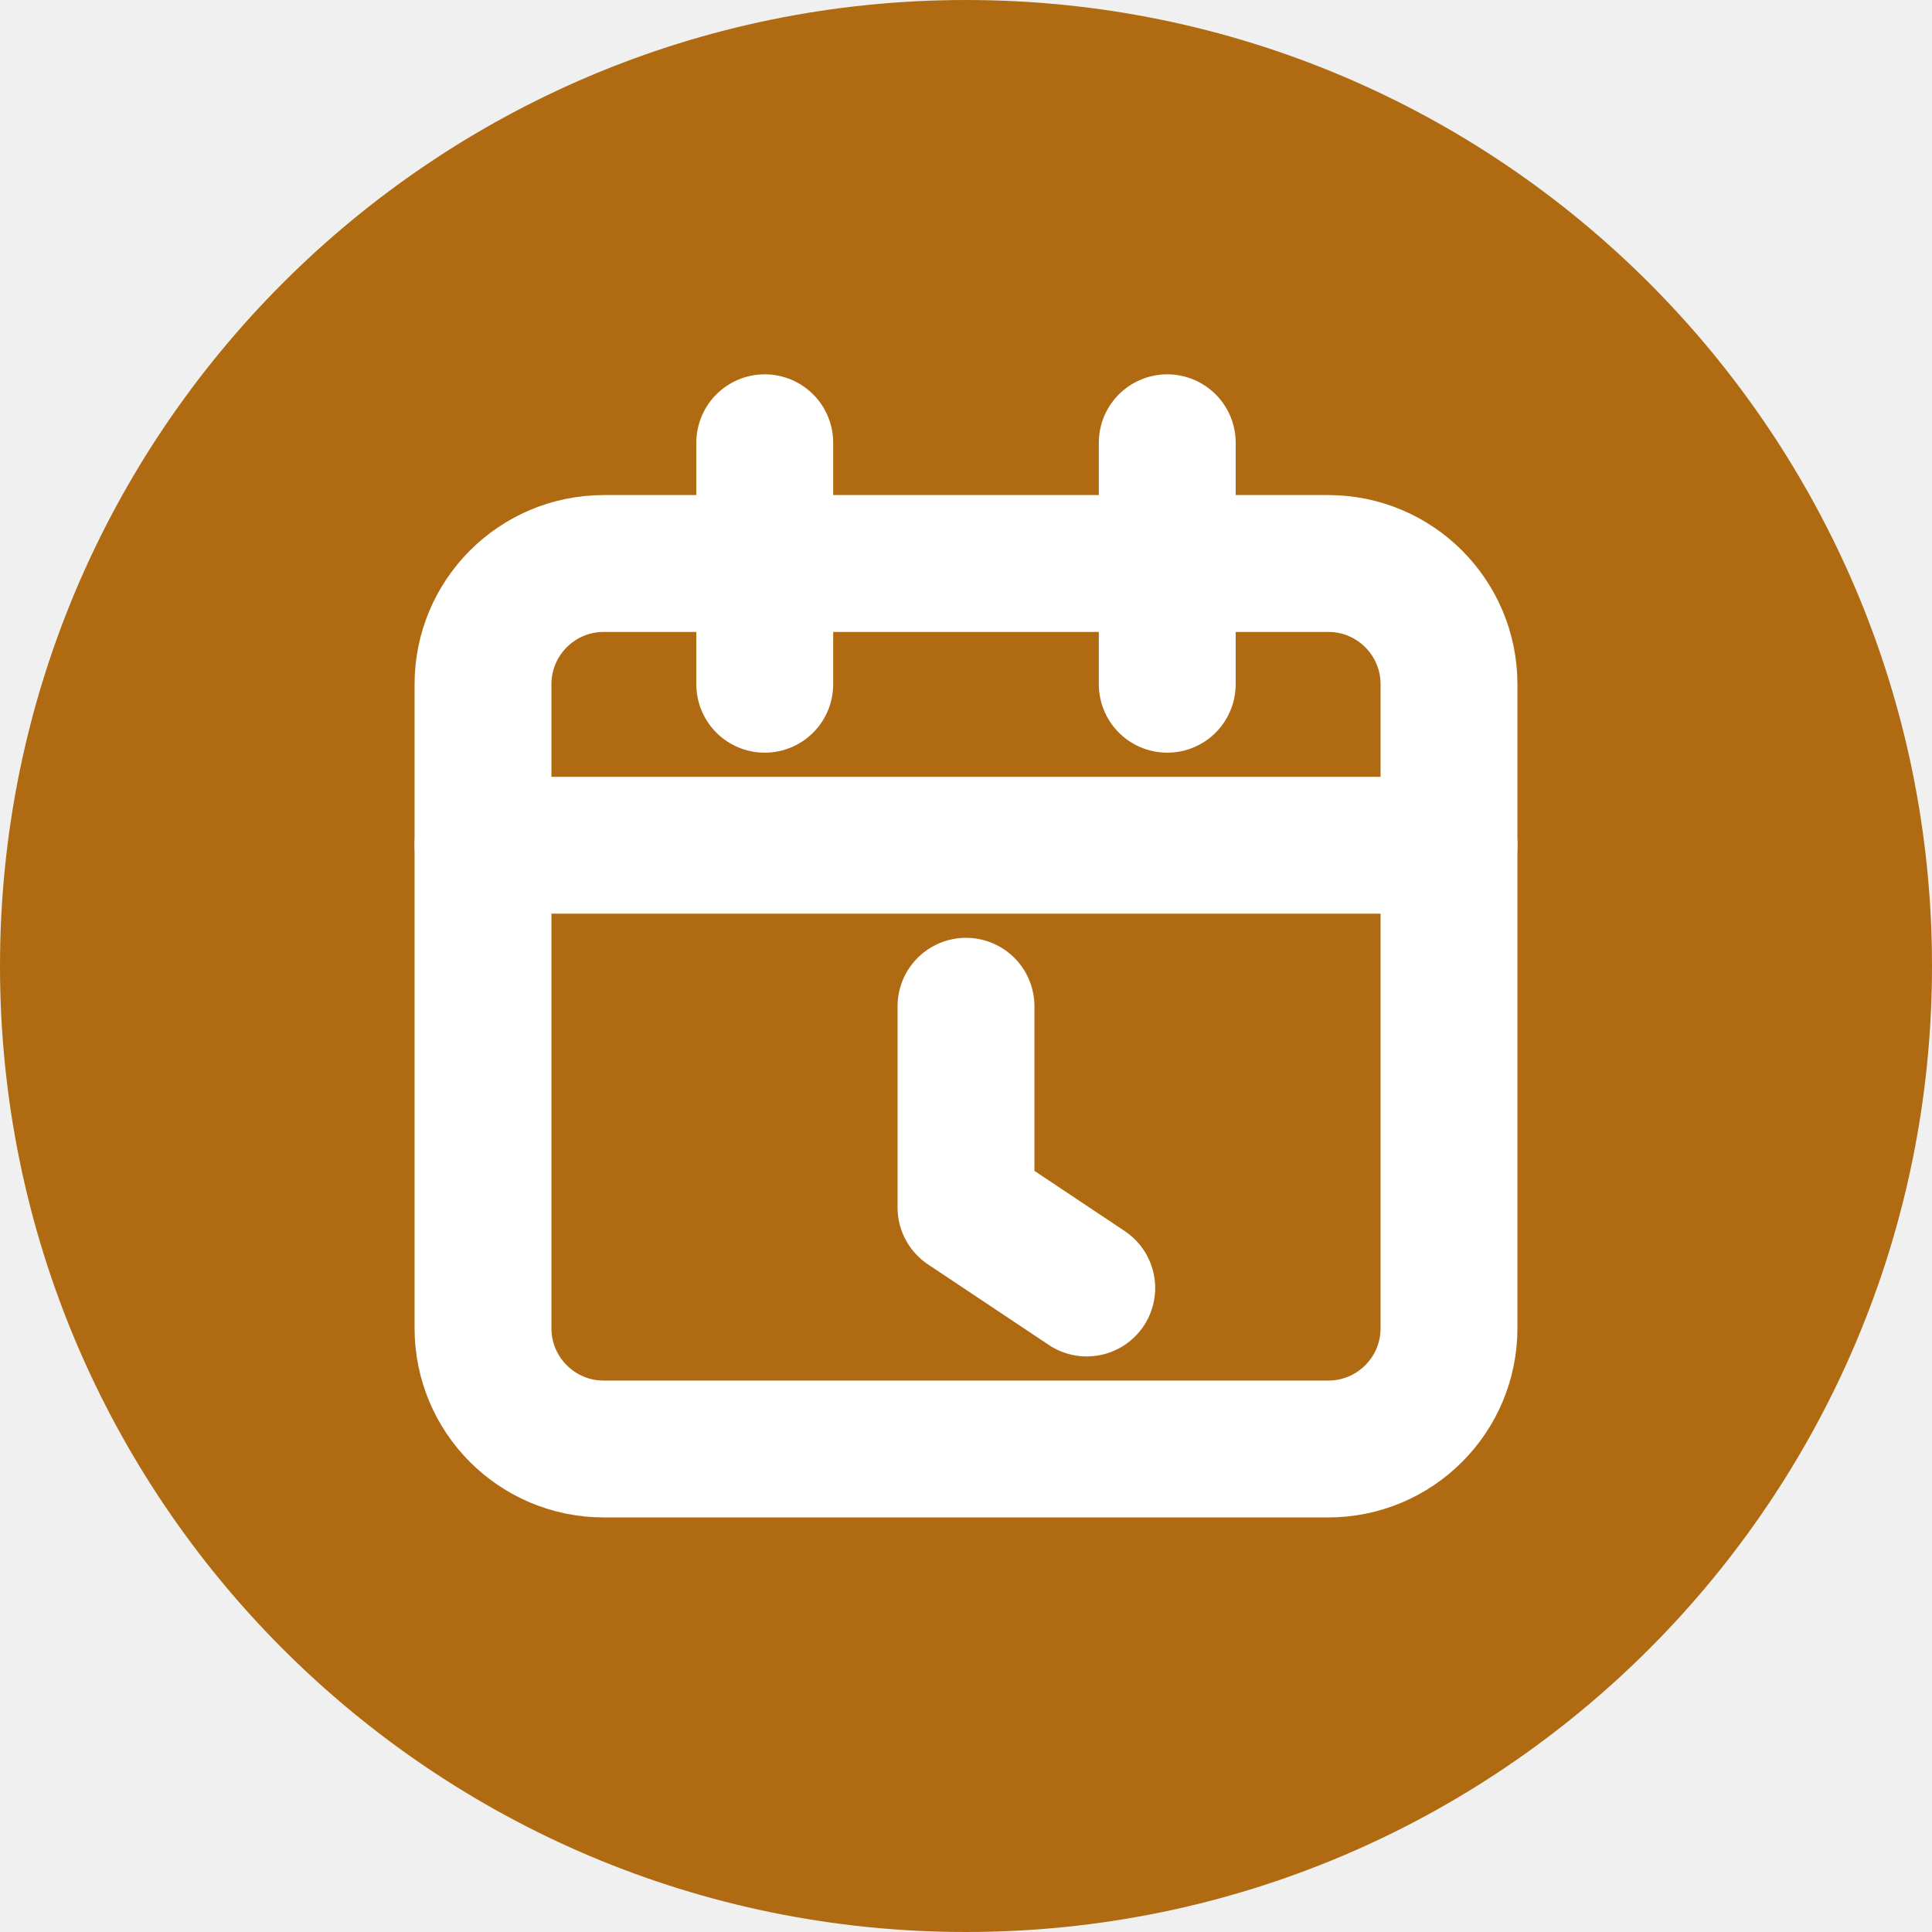
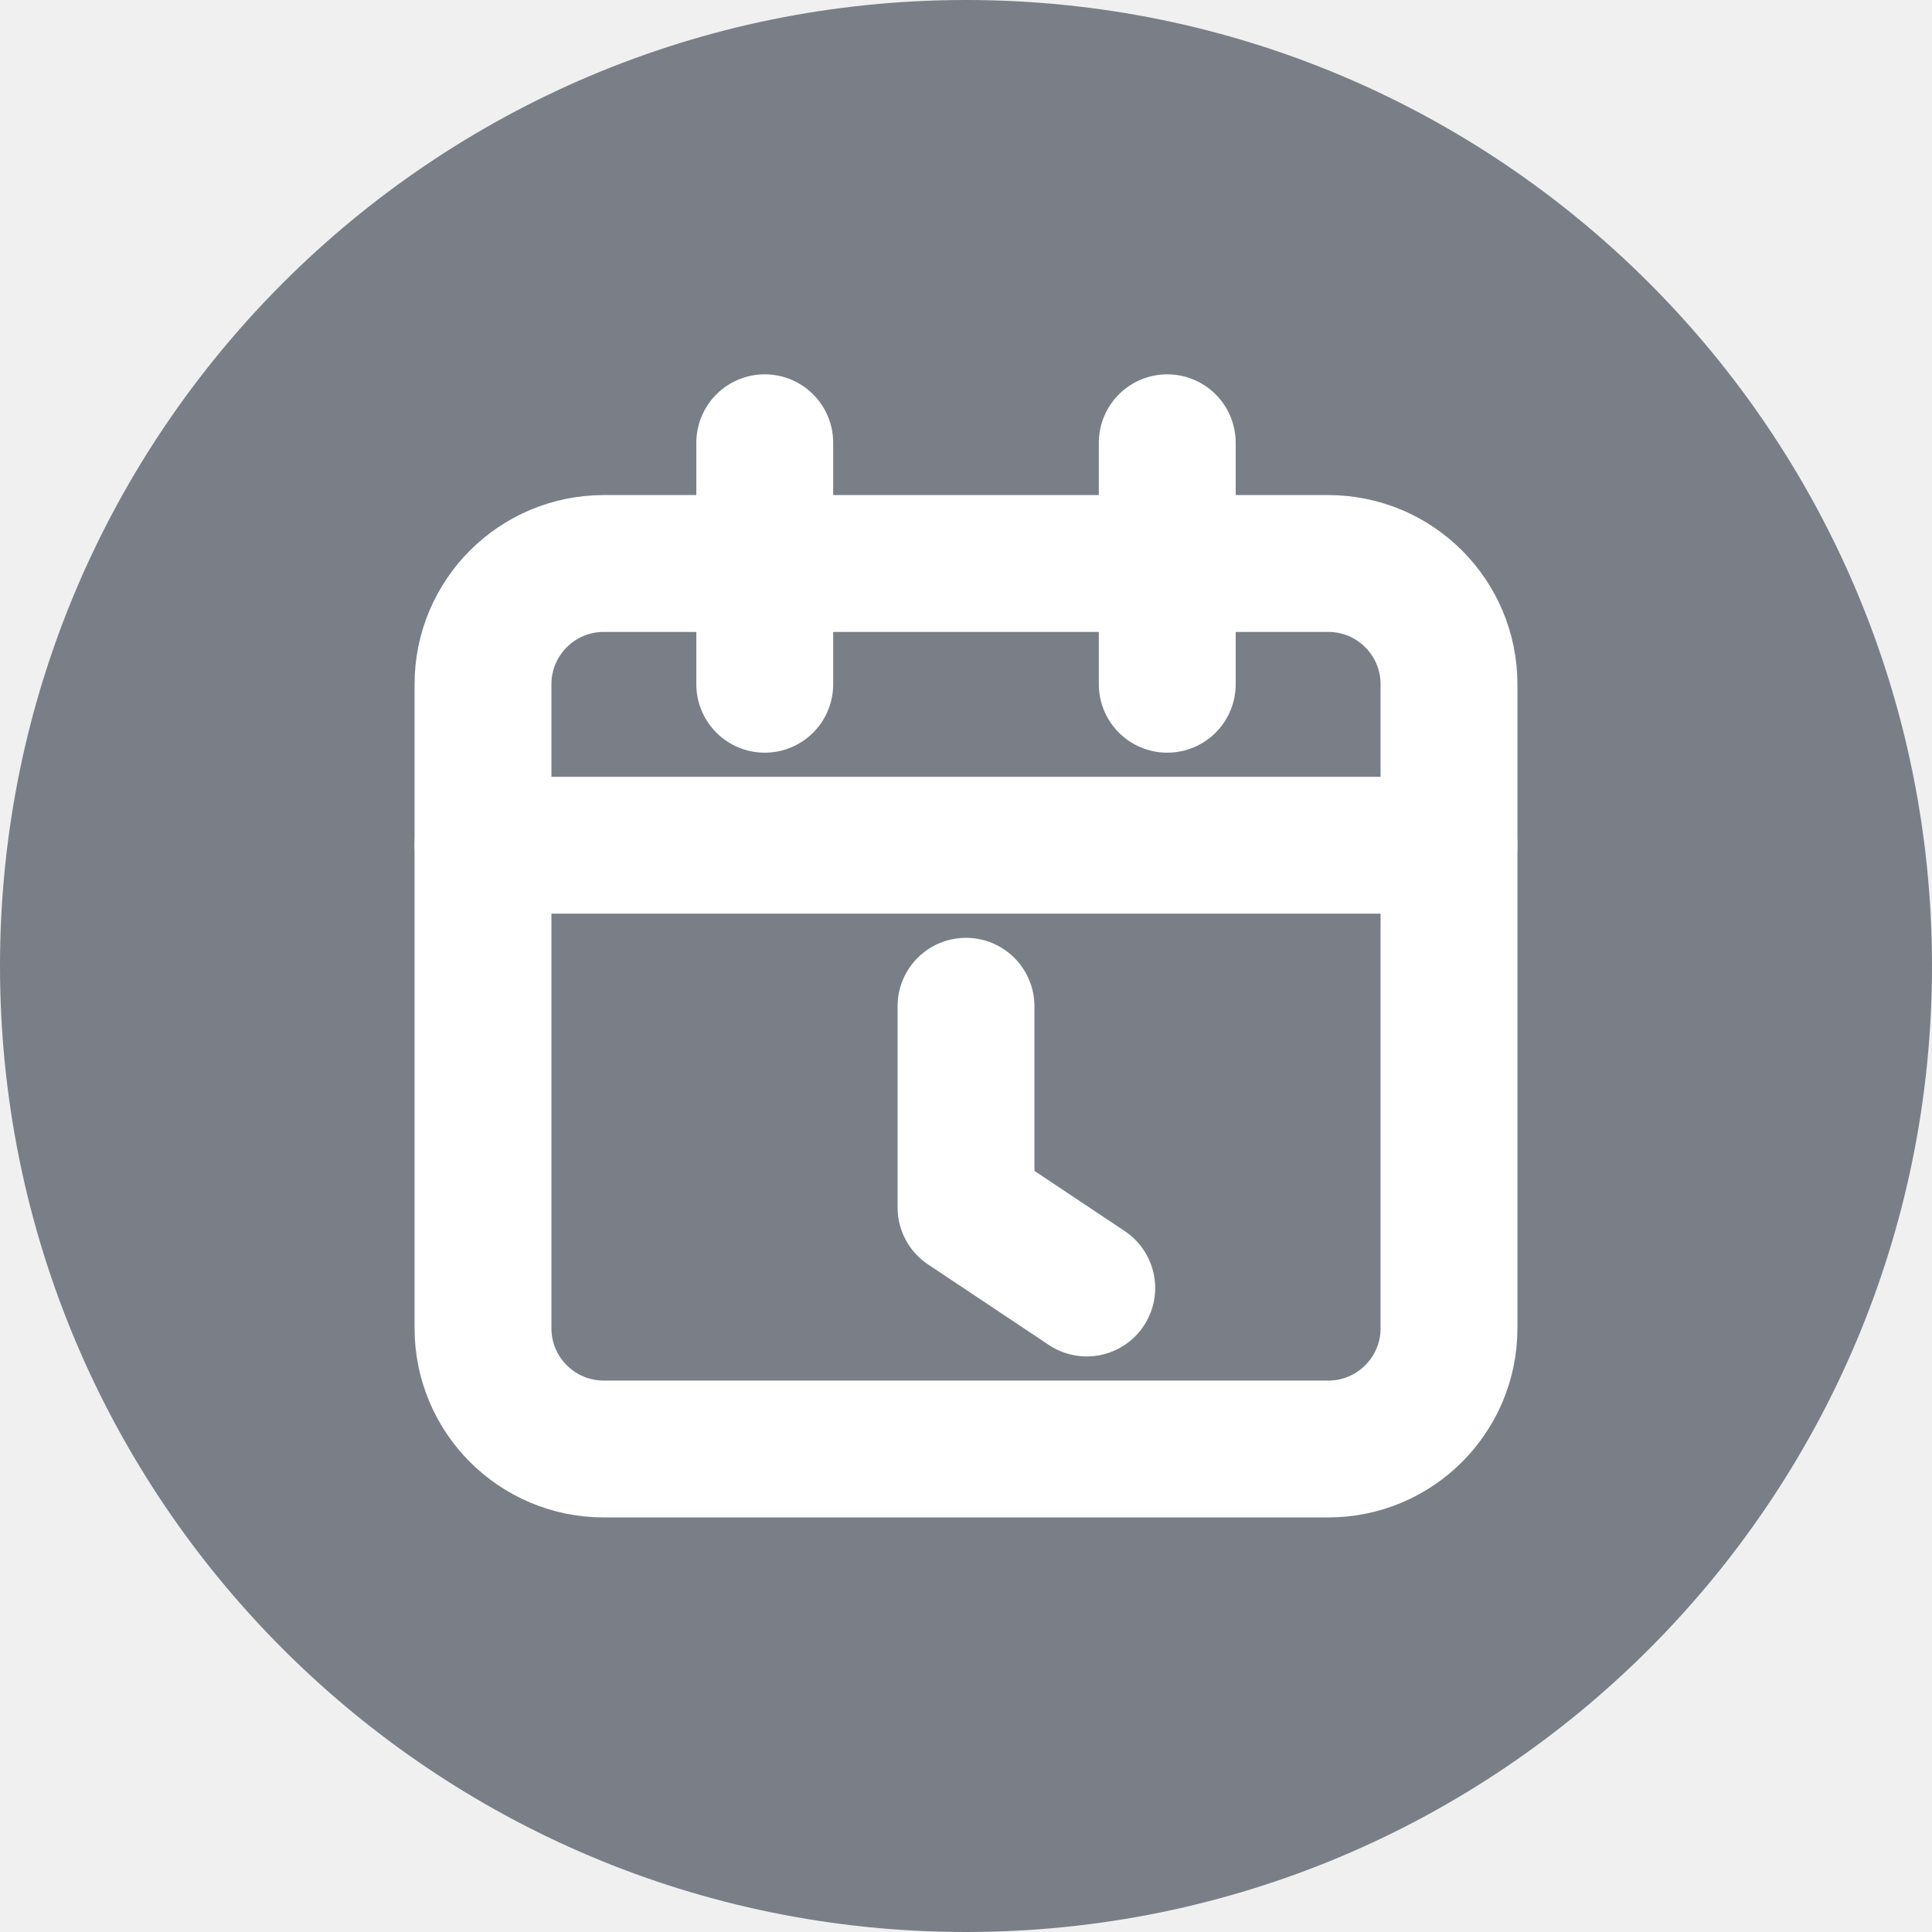
<svg xmlns="http://www.w3.org/2000/svg" viewBox="0 0 24 24">
-   <circle cx="12" cy="12" r="12" fill="#b06b12" />
+   <circle cx="12" cy="12" r="12" fill="#7a7f87" />
  <g fill="none" stroke="#fff" stroke-width="1.7" stroke-linecap="round" stroke-linejoin="round">
    <rect x="6" y="7" width="12" height="11" rx="1.5" />
    <path d="M6 10.5h12M9.5 5.5v3M14.5 5.5v3" />
    <path d="M12 12.5v2.5l1.5 1" />
  </g>
</svg>
